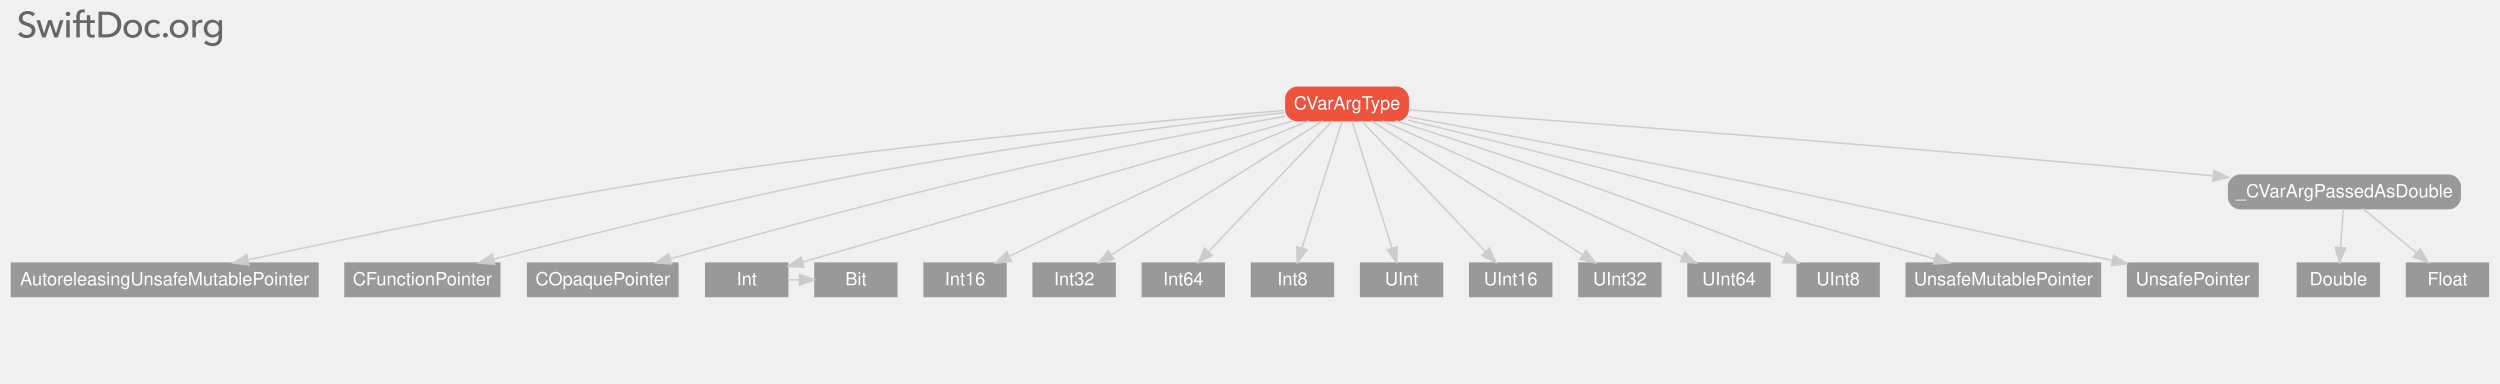
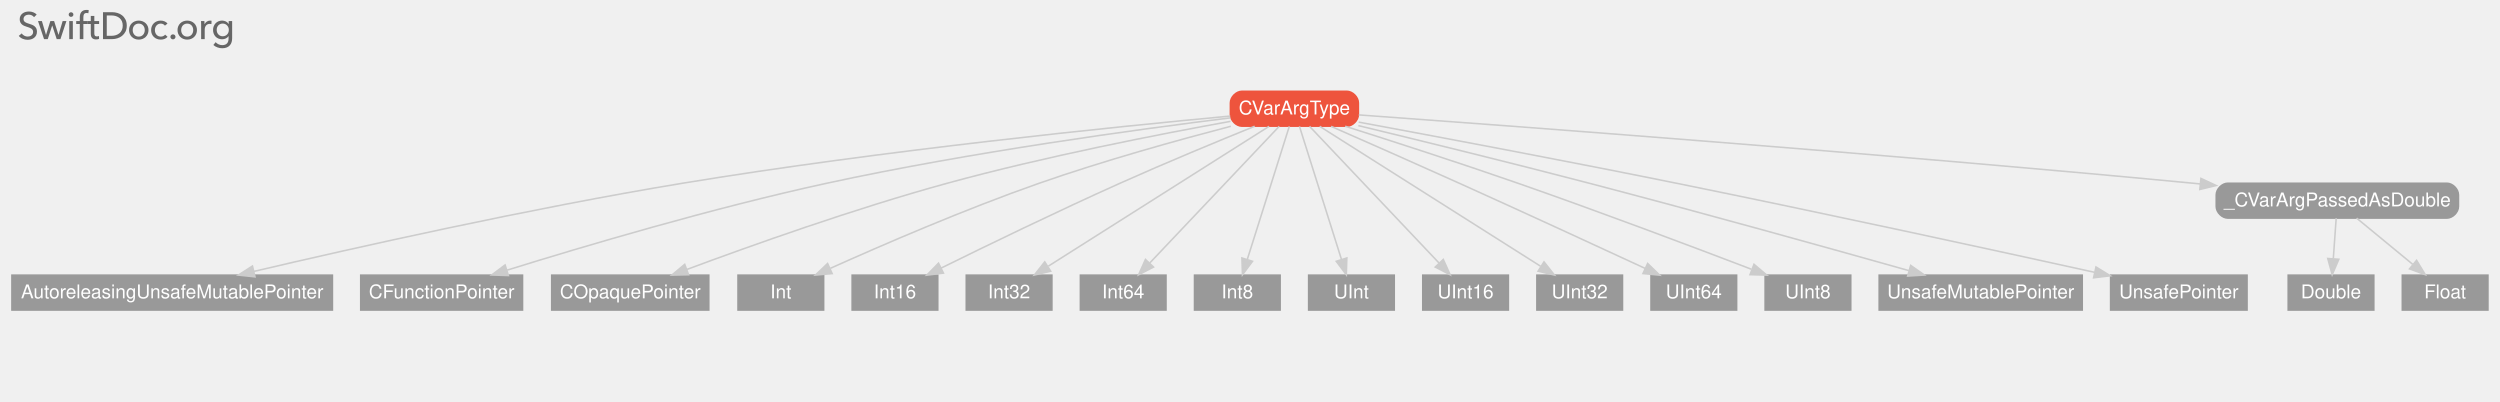
- <svg xmlns="http://www.w3.org/2000/svg" xmlns:xlink="http://www.w3.org/1999/xlink" width="1648pt" height="253pt" viewBox="0.00 0.00 1648.40 253.20">
+ <svg xmlns="http://www.w3.org/2000/svg" xmlns:xlink="http://www.w3.org/1999/xlink" width="1576pt" height="253pt" viewBox="0.00 0.00 1576.40 253.20">
  <g id="graph0" class="graph" transform="scale(1 1) rotate(0) translate(7.2 195.6)">
    <g transform="translate(0 -195.6)">
      <g>
        <path fill="#666666" d="M13.846,10.832c-0.336-0.464-0.792-0.844-1.368-1.14s-1.224-0.444-1.944-0.444         c-0.384,0-0.772,0.052-1.164,0.156C8.977,9.509,8.622,9.677,8.301,9.908c-0.32,0.232-0.58,0.52-0.78,0.864         c-0.2,0.344-0.3,0.756-0.3,1.236c0,0.464,0.092,0.852,0.276,1.164c0.184,0.312,0.432,0.576,0.744,0.792s0.68,0.4,1.104,0.552         c0.423,0.152,0.876,0.309,1.356,0.468c0.576,0.177,1.16,0.376,1.752,0.601c0.592,0.224,1.128,0.52,1.608,0.888         s0.872,0.828,1.176,1.38s0.456,1.252,0.456,2.101c0,0.88-0.164,1.644-0.492,2.292c-0.328,0.647-0.765,1.184-1.308,1.607         c-0.544,0.424-1.172,0.74-1.884,0.948s-1.444,0.312-2.196,0.312c-1.072,0-2.108-0.208-3.108-0.624         c-1-0.415-1.828-1.031-2.484-1.848l1.848-1.56c0.4,0.592,0.936,1.071,1.608,1.439c0.672,0.368,1.399,0.552,2.184,0.552         c0.4,0,0.8-0.056,1.2-0.168c0.4-0.111,0.764-0.288,1.092-0.527c0.328-0.24,0.596-0.54,0.804-0.9         c0.208-0.36,0.312-0.796,0.312-1.308s-0.108-0.94-0.324-1.284c-0.216-0.344-0.508-0.636-0.876-0.876s-0.796-0.444-1.284-0.612         c-0.488-0.168-1.004-0.34-1.548-0.516c-0.544-0.16-1.08-0.356-1.608-0.588c-0.528-0.232-1-0.528-1.416-0.889         c-0.416-0.359-0.752-0.804-1.008-1.332c-0.256-0.527-0.384-1.184-0.384-1.968c0-0.848,0.172-1.576,0.516-2.184         c0.344-0.608,0.792-1.112,1.344-1.512c0.552-0.4,1.176-0.692,1.872-0.876c0.696-0.184,1.396-0.276,2.1-0.276         c0.992,0,1.92,0.176,2.784,0.528c0.864,0.352,1.56,0.824,2.088,1.416L13.846,10.832z" />
        <path fill="#666666" d="M18.813,13.304l2.568,8.688h0.048l2.712-8.688h2.376l2.76,8.688h0.048l2.568-8.688h2.376L30.501,24.68         h-2.352l-2.808-8.544h-0.048l-2.784,8.544h-2.352l-3.792-11.376H18.813z" />
        <path fill="#666666" d="M38.685,9.2c0,0.416-0.147,0.76-0.44,1.032c-0.294,0.272-0.647,0.408-1.06,0.408s-0.762-0.14-1.047-0.42         c-0.286-0.28-0.429-0.62-0.429-1.02c0-0.416,0.143-0.764,0.429-1.044c0.286-0.28,0.635-0.42,1.047-0.42s0.766,0.14,1.06,0.42         C38.538,8.437,38.685,8.784,38.685,9.2z M38.325,24.68h-2.256V13.304h2.256V24.68z" />
        <path fill="#666666" d="M47.613,15.152h-2.64v9.528h-2.256v-9.528h-2.256v-1.848h2.256v-2.376c0-0.672,0.076-1.292,0.228-1.86         c0.152-0.568,0.4-1.06,0.744-1.476c0.344-0.416,0.784-0.744,1.32-0.984c0.536-0.24,1.188-0.36,1.956-0.36         c0.544,0,1.016,0.056,1.416,0.168l-0.264,1.944c-0.176-0.048-0.352-0.088-0.528-0.12c-0.176-0.032-0.376-0.048-0.6-0.048         c-0.432,0-0.78,0.076-1.044,0.228c-0.264,0.152-0.468,0.356-0.612,0.612s-0.24,0.548-0.288,0.876         c-0.048,0.328-0.072,0.668-0.072,1.02v2.376h2.64V15.152z" />
        <path fill="#666666" d="M54.909,15.152h-3.024v5.91c0,0.687,0.128,1.177,0.384,1.472c0.256,0.295,0.664,0.442,1.224,0.442         c0.208,0,0.432-0.021,0.672-0.065c0.24-0.044,0.456-0.11,0.648-0.198l0.072,1.848c-0.272,0.096-0.572,0.172-0.9,0.229         c-0.328,0.056-0.668,0.084-1.02,0.084c-1.072,0-1.892-0.296-2.46-0.889c-0.568-0.592-0.852-1.479-0.852-2.664v-6.168h-2.184         v-1.848h2.184V10.04h2.232v3.264h3.024V15.152z" />
        <path fill="#666666" d="M57.356,7.688h5.832c1.088,0,2.176,0.16,3.264,0.48c1.088,0.32,2.072,0.824,2.952,1.512         s1.592,1.568,2.136,2.64c0.544,1.072,0.816,2.36,0.816,3.864c0,1.456-0.272,2.716-0.816,3.78s-1.256,1.943-2.136,2.64         s-1.864,1.216-2.952,1.561c-1.088,0.344-2.176,0.516-3.264,0.516h-5.832V7.688z M59.732,22.593h2.976         c1.024,0,1.972-0.145,2.844-0.432c0.872-0.288,1.624-0.704,2.256-1.248c0.632-0.544,1.124-1.216,1.476-2.017         c0.352-0.8,0.528-1.704,0.528-2.712c0-1.056-0.176-1.983-0.528-2.784c-0.353-0.8-0.844-1.468-1.476-2.004         c-0.632-0.536-1.384-0.944-2.256-1.224s-1.82-0.42-2.844-0.42h-2.976V22.593z" />
        <path fill="#666666" d="M86.06,18.969c0,0.88-0.156,1.688-0.468,2.424c-0.312,0.736-0.744,1.372-1.296,1.908         c-0.552,0.536-1.204,0.952-1.956,1.248c-0.752,0.296-1.56,0.443-2.424,0.443c-0.864,0-1.672-0.147-2.424-0.443         c-0.752-0.296-1.4-0.712-1.944-1.248c-0.544-0.536-0.972-1.172-1.284-1.908c-0.312-0.735-0.468-1.544-0.468-2.424         s0.156-1.684,0.468-2.412c0.312-0.728,0.74-1.356,1.284-1.884c0.543-0.528,1.191-0.939,1.944-1.236         c0.752-0.296,1.56-0.444,2.424-0.444c0.864,0,1.672,0.148,2.424,0.444c0.752,0.297,1.404,0.708,1.956,1.236         c0.552,0.527,0.984,1.156,1.296,1.884C85.904,17.285,86.06,18.089,86.06,18.969z M83.708,18.98c0-0.542-0.084-1.061-0.252-1.556         c-0.169-0.494-0.414-0.929-0.734-1.304s-0.718-0.674-1.192-0.897s-1.015-0.335-1.625-0.335c-0.61,0-1.152,0.111-1.625,0.335         c-0.474,0.224-0.871,0.522-1.191,0.897c-0.321,0.375-0.566,0.81-0.734,1.304C76.184,17.92,76.1,18.438,76.1,18.98         c0,0.543,0.084,1.062,0.253,1.556c0.168,0.495,0.413,0.934,0.734,1.316c0.321,0.383,0.718,0.686,1.191,0.909         c0.473,0.224,1.015,0.335,1.625,0.335c0.61,0,1.151-0.111,1.625-0.335s0.871-0.526,1.192-0.909s0.565-0.821,0.734-1.316         C83.624,20.042,83.708,19.523,83.708,18.98z" />
        <path fill="#666666" d="M96.428,16.184c-0.24-0.368-0.6-0.676-1.08-0.924s-0.992-0.372-1.536-0.372         c-0.592,0-1.116,0.112-1.572,0.336c-0.456,0.225-0.844,0.524-1.164,0.9c-0.32,0.376-0.564,0.812-0.732,1.308         s-0.252,1.017-0.252,1.56c0,0.545,0.084,1.064,0.252,1.561s0.412,0.933,0.732,1.308c0.32,0.376,0.712,0.677,1.176,0.9         c0.464,0.225,0.992,0.336,1.584,0.336c0.576,0,1.1-0.111,1.572-0.336c0.472-0.224,0.86-0.528,1.164-0.912l1.512,1.368         c-0.48,0.561-1.08,0.996-1.8,1.308c-0.72,0.312-1.536,0.468-2.448,0.468c-0.88,0-1.692-0.144-2.436-0.432         c-0.744-0.288-1.388-0.691-1.932-1.212c-0.544-0.52-0.972-1.147-1.284-1.884s-0.468-1.561-0.468-2.473         c0-0.896,0.152-1.711,0.456-2.447c0.304-0.736,0.728-1.368,1.272-1.896c0.543-0.527,1.188-0.936,1.932-1.224         c0.744-0.288,1.548-0.433,2.412-0.433c0.8,0,1.596,0.16,2.388,0.48s1.419,0.784,1.884,1.392L96.428,16.184z" />
        <path fill="#666666" d="M103.1,23.24c0,0.417-0.152,0.784-0.456,1.104c-0.304,0.32-0.688,0.479-1.152,0.479         c-0.448,0-0.828-0.155-1.14-0.468c-0.312-0.312-0.468-0.676-0.468-1.092c0-0.432,0.152-0.804,0.456-1.116         c0.304-0.312,0.688-0.468,1.152-0.468c0.464,0,0.848,0.152,1.152,0.456C102.947,22.44,103.1,22.808,103.1,23.24z" />
        <path fill="#666666" d="M116.635,18.969c0,0.88-0.156,1.688-0.468,2.424c-0.312,0.736-0.744,1.372-1.296,1.908         c-0.552,0.536-1.204,0.952-1.956,1.248c-0.752,0.296-1.56,0.443-2.424,0.443c-0.864,0-1.672-0.147-2.424-0.443         c-0.752-0.296-1.4-0.712-1.944-1.248c-0.544-0.536-0.972-1.172-1.284-1.908c-0.312-0.735-0.468-1.544-0.468-2.424         s0.156-1.684,0.468-2.412c0.312-0.728,0.74-1.356,1.284-1.884c0.543-0.528,1.191-0.939,1.944-1.236         c0.752-0.296,1.56-0.444,2.424-0.444c0.864,0,1.672,0.148,2.424,0.444c0.752,0.297,1.404,0.708,1.956,1.236         c0.552,0.527,0.984,1.156,1.296,1.884C116.479,17.285,116.635,18.089,116.635,18.969z M114.283,18.98         c0-0.542-0.084-1.061-0.252-1.556c-0.169-0.494-0.414-0.929-0.734-1.304s-0.718-0.674-1.192-0.897s-1.015-0.335-1.625-0.335         c-0.61,0-1.152,0.111-1.625,0.335c-0.474,0.224-0.871,0.522-1.191,0.897c-0.321,0.375-0.566,0.81-0.734,1.304         c-0.169,0.495-0.253,1.014-0.253,1.556c0,0.543,0.084,1.062,0.253,1.556c0.168,0.495,0.413,0.934,0.734,1.316         c0.321,0.383,0.718,0.686,1.191,0.909c0.473,0.224,1.015,0.335,1.625,0.335c0.61,0,1.151-0.111,1.625-0.335         s0.871-0.526,1.192-0.909s0.565-0.821,0.734-1.316C114.199,20.042,114.283,19.523,114.283,18.98z" />
        <path fill="#666666" d="M119.251,14.577c-0.016-0.48-0.04-0.904-0.072-1.272h2.136c0.032,0.288,0.056,0.62,0.072,0.996         c0.016,0.376,0.024,0.684,0.024,0.924h0.072c0.32-0.672,0.788-1.212,1.404-1.62c0.616-0.408,1.308-0.612,2.076-0.612         c0.352,0,0.648,0.033,0.888,0.097l-0.096,2.088c-0.32-0.08-0.664-0.12-1.032-0.12c-0.544,0-1.016,0.101-1.416,0.3         c-0.4,0.2-0.732,0.468-0.996,0.805c-0.264,0.336-0.46,0.724-0.588,1.163c-0.128,0.44-0.192,0.9-0.192,1.381v5.976h-2.256v-8.928         C119.275,15.449,119.267,15.056,119.251,14.577z" />
        <path fill="#666666" d="M128.419,26.625c0.496,0.56,1.116,1.008,1.86,1.344c0.744,0.336,1.508,0.504,2.292,0.504         c0.752,0,1.384-0.108,1.896-0.324s0.924-0.512,1.236-0.888s0.536-0.82,0.672-1.332c0.136-0.513,0.204-1.064,0.204-1.656v-1.464         h-0.048c-0.416,0.641-0.984,1.128-1.704,1.464c-0.72,0.336-1.488,0.504-2.304,0.504c-0.864,0-1.652-0.151-2.364-0.456         c-0.712-0.304-1.316-0.72-1.812-1.248c-0.496-0.527-0.88-1.147-1.152-1.859s-0.408-1.477-0.408-2.292         c0-0.816,0.136-1.584,0.408-2.305c0.272-0.72,0.656-1.348,1.152-1.884c0.496-0.535,1.096-0.96,1.8-1.271         c0.704-0.312,1.488-0.469,2.352-0.469c0.816,0,1.596,0.177,2.34,0.528c0.744,0.353,1.332,0.888,1.764,1.608h0.048v-1.824h2.184         v10.8c0,0.832-0.104,1.628-0.312,2.388c-0.208,0.76-0.56,1.433-1.056,2.017s-1.144,1.052-1.944,1.404         c-0.8,0.352-1.792,0.527-2.976,0.527c-0.992,0-1.988-0.18-2.988-0.54c-1-0.359-1.86-0.868-2.58-1.523L128.419,26.625z          M129.091,18.873c0,0.527,0.084,1.031,0.253,1.512c0.168,0.479,0.417,0.904,0.746,1.271c0.329,0.369,0.726,0.664,1.192,0.889         c0.465,0.224,0.995,0.336,1.589,0.336c0.577,0,1.107-0.104,1.589-0.312c0.481-0.207,0.891-0.491,1.228-0.852         s0.598-0.784,0.782-1.272c0.185-0.487,0.277-1.012,0.277-1.571c0-0.544-0.093-1.057-0.277-1.536         c-0.185-0.48-0.449-0.904-0.794-1.272c-0.345-0.367-0.755-0.66-1.228-0.876c-0.474-0.216-1-0.324-1.577-0.324         c-0.594,0-1.124,0.108-1.589,0.324c-0.466,0.216-0.863,0.504-1.192,0.864s-0.578,0.784-0.746,1.271         C129.175,17.812,129.091,18.329,129.091,18.873z" />
      </g>
      <g>
        <a xlink:href="/" pointer-events="all" target="_top">
          <polygon fill="none" points="0,0 145,0 145,35 0,35 0,0" />
        </a>
      </g>
    </g>
    <g id="node1" class="node">
      <g id="a_node1">
        <a xlink:href="/v1.2/type/AutoreleasingUnsafeMutablePointer/hierarchy/" target="_top">
          <polygon fill="#999999" stroke="#999999" points="202.088,-22 -0.088,-22 -0.088,-0 202.088,-0 202.088,-22" />
          <text text-anchor="middle" x="101" y="-7.4" font-family="Helvetica,sans-Serif" font-size="12.00" fill="white">AutoreleasingUnsafeMutablePointer</text>
        </a>
      </g>
    </g>
    <g id="node2" class="node">
      <g id="a_node2">
-         <a xlink:href="/v1.2/type/Bit/hierarchy/" target="_top">
-           <polygon fill="#999999" stroke="#999999" points="584,-22 530,-22 530,-0 584,-0 584,-22" />
-           <text text-anchor="middle" x="557" y="-7.4" font-family="Helvetica,sans-Serif" font-size="12.00" fill="white">Bit</text>
-         </a>
-       </g>
-     </g>
-     <g id="node3" class="node">
-       <g id="a_node3">
        <a xlink:href="/v1.2/type/CFunctionPointer/hierarchy/" target="_top">
          <polygon fill="#999999" stroke="#999999" points="322.036,-22 219.964,-22 219.964,-0 322.036,-0 322.036,-22" />
          <text text-anchor="middle" x="271" y="-7.4" font-family="Helvetica,sans-Serif" font-size="12.00" fill="white">CFunctionPointer</text>
        </a>
      </g>
    </g>
-     <g id="node4" class="node">
-       <g id="a_node4">
+     <g id="node3" class="node">
+       <g id="a_node3">
        <a xlink:href="/v1.2/type/COpaquePointer/hierarchy/" target="_top">
          <polygon fill="#999999" stroke="#999999" points="439.542,-22 340.458,-22 340.458,-0 439.542,-0 439.542,-22" />
          <text text-anchor="middle" x="390" y="-7.4" font-family="Helvetica,sans-Serif" font-size="12.00" fill="white">COpaquePointer</text>
        </a>
      </g>
    </g>
-     <g id="node5" class="node">
-       <g id="a_node5">
+     <g id="node4" class="node">
+       <g id="a_node4">
        <a xlink:href="/v1.2/protocol/CVarArgType/" target="_top">
-           <path fill="#ee543d" stroke="#ee543d" d="M914.029,-138C914.029,-138 847.971,-138 847.971,-138 844.304,-138 840.638,-134.333 840.638,-130.667 840.638,-130.667 840.638,-123.333 840.638,-123.333 840.638,-119.667 844.304,-116 847.971,-116 847.971,-116 914.029,-116 914.029,-116 917.696,-116 921.362,-119.667 921.362,-123.333 921.362,-123.333 921.362,-130.667 921.362,-130.667 921.362,-134.333 917.696,-138 914.029,-138" />
-           <text text-anchor="middle" x="881" y="-123.4" font-family="Helvetica,sans-Serif" font-size="12.00" fill="white">CVarArgType</text>
+           <path fill="#ee543d" stroke="#ee543d" d="M842.029,-138C842.029,-138 775.971,-138 775.971,-138 772.304,-138 768.638,-134.333 768.638,-130.667 768.638,-130.667 768.638,-123.333 768.638,-123.333 768.638,-119.667 772.304,-116 775.971,-116 775.971,-116 842.029,-116 842.029,-116 845.696,-116 849.362,-119.667 849.362,-123.333 849.362,-123.333 849.362,-130.667 849.362,-130.667 849.362,-134.333 845.696,-138 842.029,-138" />
+           <text text-anchor="middle" x="809" y="-123.4" font-family="Helvetica,sans-Serif" font-size="12.00" fill="white">CVarArgType</text>
        </a>
      </g>
    </g>
    <g id="edge1" class="edge">
-       <path fill="none" stroke="#cccccc" d="M840.54,-122.831C764.149,-116.591 593.549,-101.432 451,-80 346.198,-64.243 225.028,-39.147 156.26,-24.252" />
-       <polygon fill="#cccccc" stroke="#cccccc" points="156.609,-20.746 146.093,-22.041 155.121,-27.586 156.609,-20.746" />
+       <path fill="none" stroke="#cccccc" d="M768.544,-122.382C698.076,-115.811 548.355,-100.663 423,-80 326.812,-64.145 215.805,-39.218 152.46,-24.355" />
+       <polygon fill="#cccccc" stroke="#cccccc" points="153.249,-20.945 142.712,-22.059 151.644,-27.758 153.249,-20.945" />
    </g>
    <g id="edge2" class="edge">
-       <path fill="none" stroke="#cccccc" d="M840.647,-121.486C779.162,-114.335 658.455,-99.221 557,-80 472.088,-63.913 374.375,-39.356 317.947,-24.573" />
-       <polygon fill="#cccccc" stroke="#cccccc" points="318.802,-21.179 308.241,-22.02 317.021,-27.948 318.802,-21.179" />
+       <path fill="none" stroke="#cccccc" d="M768.641,-121.242C711.565,-114.167 604.165,-99.574 514,-80 442.257,-64.425 360.313,-40.102 312.265,-25.159" />
+       <polygon fill="#cccccc" stroke="#cccccc" points="313.132,-21.762 302.543,-22.119 311.043,-28.444 313.132,-21.762" />
    </g>
    <g id="edge3" class="edge">
-       <path fill="none" stroke="#cccccc" d="M840.315,-118.939C793.14,-110.552 713.133,-95.705 645,-80 570.704,-62.874 485.251,-39.281 434.538,-24.864" />
-       <polygon fill="#cccccc" stroke="#cccccc" points="435.449,-21.484 424.872,-22.108 433.529,-28.216 435.449,-21.484" />
-     </g>
-     <g id="node8" class="node">
-       <g id="a_node8">
+       <path fill="none" stroke="#cccccc" d="M768.69,-119.043C724.488,-111.064 651.638,-96.886 590,-80 531.632,-64.01 465.411,-40.38 425.713,-25.604" />
+       <polygon fill="#cccccc" stroke="#cccccc" points="426.805,-22.275 416.213,-22.047 424.352,-28.831 426.805,-22.275" />
+     </g>
+     <g id="node7" class="node">
+       <g id="a_node7">
        <a xlink:href="/v1.2/type/Int/hierarchy/" target="_top">
          <polygon fill="#999999" stroke="#999999" points="512,-22 458,-22 458,-0 512,-0 512,-22" />
          <text text-anchor="middle" x="485" y="-7.4" font-family="Helvetica,sans-Serif" font-size="12.00" fill="white">Int</text>
        </a>
      </g>
    </g>
    <g id="edge4" class="edge">
-       <path fill="none" stroke="#cccccc" d="M845.814,-115.984C813.191,-106.688 763.304,-92.451 720,-80 649.985,-59.868 568.294,-36.186 522.005,-22.75" />
-       <polygon fill="#cccccc" stroke="#cccccc" points="522.71,-19.31 512.131,-19.883 520.758,-26.032 522.71,-19.31" />
+       <path fill="none" stroke="#cccccc" d="M768.895,-115.937C736.073,-107.37 688.607,-94.216 648,-80 601.316,-63.656 548.745,-40.91 516.242,-26.319" />
+       <polygon fill="#cccccc" stroke="#cccccc" points="517.383,-22.994 506.828,-22.069 514.502,-29.373 517.383,-22.994" />
+     </g>
+     <g id="node8" class="node">
+       <g id="a_node8">
+         <a xlink:href="/v1.2/type/Int16/hierarchy/" target="_top">
+           <polygon fill="#999999" stroke="#999999" points="584,-22 530,-22 530,-0 584,-0 584,-22" />
+           <text text-anchor="middle" x="557" y="-7.4" font-family="Helvetica,sans-Serif" font-size="12.00" fill="white">Int16</text>
+         </a>
+       </g>
+     </g>
+     <g id="edge5" class="edge">
+       <path fill="none" stroke="#cccccc" d="M783.944,-115.943C761.547,-106.854 727.901,-92.953 699,-80 659.559,-62.323 614.665,-40.54 586.102,-26.467" />
+       <polygon fill="#cccccc" stroke="#cccccc" points="587.589,-23.298 577.073,-22.007 584.489,-29.574 587.589,-23.298" />
    </g>
    <g id="node9" class="node">
      <g id="a_node9">
-         <a xlink:href="/v1.2/type/Int16/hierarchy/" target="_top">
+         <a xlink:href="/v1.2/type/Int32/hierarchy/" target="_top">
          <polygon fill="#999999" stroke="#999999" points="656,-22 602,-22 602,-0 656,-0 656,-22" />
-           <text text-anchor="middle" x="629" y="-7.4" font-family="Helvetica,sans-Serif" font-size="12.00" fill="white">Int16</text>
-         </a>
-       </g>
-     </g>
-     <g id="edge5" class="edge">
-       <path fill="none" stroke="#cccccc" d="M855.944,-115.943C833.547,-106.854 799.901,-92.953 771,-80 731.559,-62.323 686.665,-40.54 658.102,-26.467" />
-       <polygon fill="#cccccc" stroke="#cccccc" points="659.589,-23.298 649.073,-22.007 656.489,-29.574 659.589,-23.298" />
+           <text text-anchor="middle" x="629" y="-7.4" font-family="Helvetica,sans-Serif" font-size="12.00" fill="white">Int32</text>
+         </a>
+       </g>
+     </g>
+     <g id="edge6" class="edge">
+       <path fill="none" stroke="#cccccc" d="M793.026,-115.883C761.537,-95.94 691.255,-51.428 653.729,-27.662" />
+       <polygon fill="#cccccc" stroke="#cccccc" points="655.259,-24.488 644.938,-22.094 651.514,-30.401 655.259,-24.488" />
    </g>
    <g id="node10" class="node">
      <g id="a_node10">
-         <a xlink:href="/v1.2/type/Int32/hierarchy/" target="_top">
+         <a xlink:href="/v1.2/type/Int64/hierarchy/" target="_top">
          <polygon fill="#999999" stroke="#999999" points="728,-22 674,-22 674,-0 728,-0 728,-22" />
-           <text text-anchor="middle" x="701" y="-7.4" font-family="Helvetica,sans-Serif" font-size="12.00" fill="white">Int32</text>
-         </a>
-       </g>
-     </g>
-     <g id="edge6" class="edge">
-       <path fill="none" stroke="#cccccc" d="M865.026,-115.883C833.537,-95.94 763.255,-51.428 725.729,-27.662" />
-       <polygon fill="#cccccc" stroke="#cccccc" points="727.259,-24.488 716.938,-22.094 723.514,-30.401 727.259,-24.488" />
+           <text text-anchor="middle" x="701" y="-7.4" font-family="Helvetica,sans-Serif" font-size="12.00" fill="white">Int64</text>
+         </a>
+       </g>
+     </g>
+     <g id="edge7" class="edge">
+       <path fill="none" stroke="#cccccc" d="M799.416,-115.883C781.049,-96.496 740.686,-53.891 717.765,-29.697" />
+       <polygon fill="#cccccc" stroke="#cccccc" points="720.136,-27.11 710.718,-22.258 715.055,-31.925 720.136,-27.11" />
    </g>
    <g id="node11" class="node">
      <g id="a_node11">
-         <a xlink:href="/v1.2/type/Int64/hierarchy/" target="_top">
+         <a xlink:href="/v1.2/type/Int8/hierarchy/" target="_top">
          <polygon fill="#999999" stroke="#999999" points="800,-22 746,-22 746,-0 800,-0 800,-22" />
-           <text text-anchor="middle" x="773" y="-7.4" font-family="Helvetica,sans-Serif" font-size="12.00" fill="white">Int64</text>
-         </a>
-       </g>
-     </g>
-     <g id="edge7" class="edge">
-       <path fill="none" stroke="#cccccc" d="M871.416,-115.883C853.049,-96.496 812.686,-53.891 789.765,-29.697" />
-       <polygon fill="#cccccc" stroke="#cccccc" points="792.136,-27.11 782.718,-22.258 787.055,-31.925 792.136,-27.11" />
+           <text text-anchor="middle" x="773" y="-7.4" font-family="Helvetica,sans-Serif" font-size="12.00" fill="white">Int8</text>
+         </a>
+       </g>
+     </g>
+     <g id="edge8" class="edge">
+       <path fill="none" stroke="#cccccc" d="M805.805,-115.883C799.869,-97.086 787.041,-56.463 779.302,-31.956" />
+       <polygon fill="#cccccc" stroke="#cccccc" points="782.588,-30.74 776.239,-22.258 775.913,-32.848 782.588,-30.74" />
    </g>
    <g id="node12" class="node">
      <g id="a_node12">
-         <a xlink:href="/v1.2/type/Int8/hierarchy/" target="_top">
+         <a xlink:href="/v1.2/type/UInt/hierarchy/" target="_top">
          <polygon fill="#999999" stroke="#999999" points="872,-22 818,-22 818,-0 872,-0 872,-22" />
-           <text text-anchor="middle" x="845" y="-7.4" font-family="Helvetica,sans-Serif" font-size="12.00" fill="white">Int8</text>
-         </a>
-       </g>
-     </g>
-     <g id="edge8" class="edge">
-       <path fill="none" stroke="#cccccc" d="M877.805,-115.883C871.869,-97.086 859.041,-56.463 851.302,-31.956" />
-       <polygon fill="#cccccc" stroke="#cccccc" points="854.588,-30.74 848.239,-22.258 847.913,-32.848 854.588,-30.74" />
+           <text text-anchor="middle" x="845" y="-7.4" font-family="Helvetica,sans-Serif" font-size="12.00" fill="white">UInt</text>
+         </a>
+       </g>
+     </g>
+     <g id="edge9" class="edge">
+       <path fill="none" stroke="#cccccc" d="M812.195,-115.883C818.131,-97.086 830.959,-56.463 838.698,-31.956" />
+       <polygon fill="#cccccc" stroke="#cccccc" points="842.087,-32.848 841.761,-22.258 835.412,-30.74 842.087,-32.848" />
    </g>
    <g id="node13" class="node">
      <g id="a_node13">
-         <a xlink:href="/v1.2/type/UInt/hierarchy/" target="_top">
+         <a xlink:href="/v1.2/type/UInt16/hierarchy/" target="_top">
          <polygon fill="#999999" stroke="#999999" points="944,-22 890,-22 890,-0 944,-0 944,-22" />
-           <text text-anchor="middle" x="917" y="-7.4" font-family="Helvetica,sans-Serif" font-size="12.00" fill="white">UInt</text>
-         </a>
-       </g>
-     </g>
-     <g id="edge9" class="edge">
-       <path fill="none" stroke="#cccccc" d="M884.195,-115.883C890.131,-97.086 902.959,-56.463 910.698,-31.956" />
-       <polygon fill="#cccccc" stroke="#cccccc" points="914.087,-32.848 913.761,-22.258 907.412,-30.74 914.087,-32.848" />
+           <text text-anchor="middle" x="917" y="-7.4" font-family="Helvetica,sans-Serif" font-size="12.00" fill="white">UInt16</text>
+         </a>
+       </g>
+     </g>
+     <g id="edge10" class="edge">
+       <path fill="none" stroke="#cccccc" d="M818.584,-115.883C836.951,-96.496 877.314,-53.891 900.235,-29.697" />
+       <polygon fill="#cccccc" stroke="#cccccc" points="902.945,-31.925 907.282,-22.258 897.864,-27.11 902.945,-31.925" />
    </g>
    <g id="node14" class="node">
      <g id="a_node14">
-         <a xlink:href="/v1.2/type/UInt16/hierarchy/" target="_top">
+         <a xlink:href="/v1.2/type/UInt32/hierarchy/" target="_top">
          <polygon fill="#999999" stroke="#999999" points="1016,-22 962,-22 962,-0 1016,-0 1016,-22" />
-           <text text-anchor="middle" x="989" y="-7.4" font-family="Helvetica,sans-Serif" font-size="12.00" fill="white">UInt16</text>
-         </a>
-       </g>
-     </g>
-     <g id="edge10" class="edge">
-       <path fill="none" stroke="#cccccc" d="M890.584,-115.883C908.951,-96.496 949.314,-53.891 972.235,-29.697" />
-       <polygon fill="#cccccc" stroke="#cccccc" points="974.945,-31.925 979.282,-22.258 969.864,-27.11 974.945,-31.925" />
+           <text text-anchor="middle" x="989" y="-7.4" font-family="Helvetica,sans-Serif" font-size="12.00" fill="white">UInt32</text>
+         </a>
+       </g>
+     </g>
+     <g id="edge11" class="edge">
+       <path fill="none" stroke="#cccccc" d="M824.974,-115.883C856.463,-95.94 926.745,-51.428 964.271,-27.662" />
+       <polygon fill="#cccccc" stroke="#cccccc" points="966.486,-30.401 973.062,-22.094 962.741,-24.488 966.486,-30.401" />
    </g>
    <g id="node15" class="node">
      <g id="a_node15">
-         <a xlink:href="/v1.2/type/UInt32/hierarchy/" target="_top">
+         <a xlink:href="/v1.2/type/UInt64/hierarchy/" target="_top">
          <polygon fill="#999999" stroke="#999999" points="1088,-22 1034,-22 1034,-0 1088,-0 1088,-22" />
-           <text text-anchor="middle" x="1061" y="-7.4" font-family="Helvetica,sans-Serif" font-size="12.00" fill="white">UInt32</text>
-         </a>
-       </g>
-     </g>
-     <g id="edge11" class="edge">
-       <path fill="none" stroke="#cccccc" d="M896.974,-115.883C928.463,-95.94 998.745,-51.428 1036.27,-27.662" />
-       <polygon fill="#cccccc" stroke="#cccccc" points="1038.49,-30.401 1045.06,-22.094 1034.74,-24.488 1038.49,-30.401" />
+           <text text-anchor="middle" x="1061" y="-7.4" font-family="Helvetica,sans-Serif" font-size="12.00" fill="white">UInt64</text>
+         </a>
+       </g>
+     </g>
+     <g id="edge12" class="edge">
+       <path fill="none" stroke="#cccccc" d="M832.174,-115.863C853.278,-106.604 885.283,-92.496 913,-80 953.706,-61.648 1000.51,-40.063 1030.39,-26.216" />
+       <polygon fill="#cccccc" stroke="#cccccc" points="1031.87,-29.388 1039.47,-22.006 1028.93,-23.037 1031.87,-29.388" />
    </g>
    <g id="node16" class="node">
      <g id="a_node16">
-         <a xlink:href="/v1.2/type/UInt64/hierarchy/" target="_top">
+         <a xlink:href="/v1.2/type/UInt8/hierarchy/" target="_top">
          <polygon fill="#999999" stroke="#999999" points="1160,-22 1106,-22 1106,-0 1160,-0 1160,-22" />
-           <text text-anchor="middle" x="1133" y="-7.4" font-family="Helvetica,sans-Serif" font-size="12.00" fill="white">UInt64</text>
-         </a>
-       </g>
-     </g>
-     <g id="edge12" class="edge">
-       <path fill="none" stroke="#cccccc" d="M904.174,-115.863C925.278,-106.604 957.283,-92.496 985,-80 1025.71,-61.648 1072.51,-40.063 1102.39,-26.216" />
-       <polygon fill="#cccccc" stroke="#cccccc" points="1103.87,-29.388 1111.47,-22.006 1100.93,-23.037 1103.87,-29.388" />
+           <text text-anchor="middle" x="1133" y="-7.4" font-family="Helvetica,sans-Serif" font-size="12.00" fill="white">UInt8</text>
+         </a>
+       </g>
+     </g>
+     <g id="edge13" class="edge">
+       <path fill="none" stroke="#cccccc" d="M841.043,-115.953C869.703,-106.87 912.801,-92.973 950,-80 1001.48,-62.045 1060.53,-39.802 1097.3,-25.752" />
+       <polygon fill="#cccccc" stroke="#cccccc" points="1098.97,-28.861 1107.06,-22.017 1096.47,-22.324 1098.97,-28.861" />
    </g>
    <g id="node17" class="node">
      <g id="a_node17">
-         <a xlink:href="/v1.2/type/UInt8/hierarchy/" target="_top">
-           <polygon fill="#999999" stroke="#999999" points="1232,-22 1178,-22 1178,-0 1232,-0 1232,-22" />
-           <text text-anchor="middle" x="1205" y="-7.4" font-family="Helvetica,sans-Serif" font-size="12.00" fill="white">UInt8</text>
-         </a>
-       </g>
-     </g>
-     <g id="edge13" class="edge">
-       <path fill="none" stroke="#cccccc" d="M913.043,-115.953C941.703,-106.87 984.801,-92.973 1022,-80 1073.48,-62.045 1132.53,-39.802 1169.3,-25.752" />
-       <polygon fill="#cccccc" stroke="#cccccc" points="1170.97,-28.861 1179.06,-22.017 1168.47,-22.324 1170.97,-28.861" />
+         <a xlink:href="/v1.2/type/UnsafeMutablePointer/hierarchy/" target="_top">
+           <polygon fill="#999999" stroke="#999999" points="1306.05,-22 1177.95,-22 1177.95,-0 1306.05,-0 1306.05,-22" />
+           <text text-anchor="middle" x="1242" y="-7.4" font-family="Helvetica,sans-Serif" font-size="12.00" fill="white">UnsafeMutablePointer</text>
+         </a>
+       </g>
+     </g>
+     <g id="edge14" class="edge">
+       <path fill="none" stroke="#cccccc" d="M849.351,-116.343C887.079,-107.238 944.953,-93.075 995,-80 1065.66,-61.541 1147.28,-38.788 1196.74,-24.843" />
+       <polygon fill="#cccccc" stroke="#cccccc" points="1197.82,-28.175 1206.49,-22.09 1195.92,-21.439 1197.82,-28.175" />
    </g>
    <g id="node18" class="node">
      <g id="a_node18">
-         <a xlink:href="/v1.2/type/UnsafeMutablePointer/hierarchy/" target="_top">
-           <polygon fill="#999999" stroke="#999999" points="1378.05,-22 1249.95,-22 1249.95,-0 1378.05,-0 1378.05,-22" />
-           <text text-anchor="middle" x="1314" y="-7.4" font-family="Helvetica,sans-Serif" font-size="12.00" fill="white">UnsafeMutablePointer</text>
-         </a>
-       </g>
-     </g>
-     <g id="edge14" class="edge">
-       <path fill="none" stroke="#cccccc" d="M921.351,-116.343C959.079,-107.238 1016.95,-93.075 1067,-80 1137.66,-61.541 1219.28,-38.788 1268.74,-24.843" />
-       <polygon fill="#cccccc" stroke="#cccccc" points="1269.82,-28.175 1278.49,-22.09 1267.92,-21.439 1269.82,-28.175" />
+         <a xlink:href="/v1.2/type/UnsafePointer/hierarchy/" target="_top">
+           <polygon fill="#999999" stroke="#999999" points="1410.03,-22 1323.97,-22 1323.97,-0 1410.03,-0 1410.03,-22" />
+           <text text-anchor="middle" x="1367" y="-7.4" font-family="Helvetica,sans-Serif" font-size="12.00" fill="white">UnsafePointer</text>
+         </a>
+       </g>
+     </g>
+     <g id="edge15" class="edge">
+       <path fill="none" stroke="#cccccc" d="M849.564,-118.548C897.505,-109.674 979.656,-94.256 1050,-80 1142.89,-61.175 1250.72,-37.697 1313.65,-23.83" />
+       <polygon fill="#cccccc" stroke="#cccccc" points="1314.73,-27.178 1323.74,-21.606 1313.22,-20.342 1314.73,-27.178" />
    </g>
    <g id="node19" class="node">
      <g id="a_node19">
-         <a xlink:href="/v1.2/type/UnsafePointer/hierarchy/" target="_top">
-           <polygon fill="#999999" stroke="#999999" points="1482.03,-22 1395.97,-22 1395.97,-0 1482.03,-0 1482.03,-22" />
-           <text text-anchor="middle" x="1439" y="-7.4" font-family="Helvetica,sans-Serif" font-size="12.00" fill="white">UnsafePointer</text>
-         </a>
-       </g>
-     </g>
-     <g id="edge15" class="edge">
-       <path fill="none" stroke="#cccccc" d="M921.564,-118.548C969.505,-109.674 1051.66,-94.256 1122,-80 1214.89,-61.175 1322.72,-37.697 1385.65,-23.83" />
-       <polygon fill="#cccccc" stroke="#cccccc" points="1386.73,-27.178 1395.74,-21.606 1385.22,-20.342 1386.73,-27.178" />
-     </g>
-     <g id="node20" class="node">
-       <g id="a_node20">
        <a xlink:href="/v1.2/protocol/_CVarArgPassedAsDouble/hierarchy/" target="_top">
-           <path fill="#999999" stroke="#999999" d="M1608.06,-80C1608.06,-80 1469.94,-80 1469.94,-80 1466.27,-80 1462.6,-76.333 1462.6,-72.667 1462.6,-72.667 1462.6,-65.333 1462.6,-65.333 1462.6,-61.667 1466.27,-58 1469.94,-58 1469.94,-58 1608.06,-58 1608.06,-58 1611.73,-58 1615.4,-61.667 1615.4,-65.333 1615.4,-65.333 1615.4,-72.667 1615.4,-72.667 1615.4,-76.333 1611.73,-80 1608.06,-80" />
-           <text text-anchor="middle" x="1539" y="-65.4" font-family="Helvetica,sans-Serif" font-size="12.00" fill="white">_CVarArgPassedAsDouble</text>
+           <path fill="#999999" stroke="#999999" d="M1536.06,-80C1536.06,-80 1397.94,-80 1397.94,-80 1394.27,-80 1390.6,-76.333 1390.6,-72.667 1390.6,-72.667 1390.6,-65.333 1390.6,-65.333 1390.6,-61.667 1394.27,-58 1397.94,-58 1397.94,-58 1536.06,-58 1536.06,-58 1539.73,-58 1543.4,-61.667 1543.4,-65.333 1543.4,-65.333 1543.4,-72.667 1543.4,-72.667 1543.4,-76.333 1539.73,-80 1536.06,-80" />
+           <text text-anchor="middle" x="1467" y="-65.4" font-family="Helvetica,sans-Serif" font-size="12.00" fill="white">_CVarArgPassedAsDouble</text>
        </a>
      </g>
    </g>
    <g id="edge16" class="edge">
-       <path fill="none" stroke="#cccccc" d="M921.599,-123.105C1014.73,-116.378 1250.88,-98.823 1448,-80 1449.48,-79.858 1450.98,-79.714 1452.49,-79.566" />
-       <polygon fill="#cccccc" stroke="#cccccc" points="1452.95,-83.037 1462.55,-78.561 1452.26,-76.072 1452.95,-83.037" />
+       <path fill="none" stroke="#cccccc" d="M849.599,-123.105C942.729,-116.378 1178.88,-98.823 1376,-80 1377.48,-79.858 1378.98,-79.714 1380.49,-79.566" />
+       <polygon fill="#cccccc" stroke="#cccccc" points="1380.95,-83.037 1390.55,-78.561 1380.26,-76.072 1380.95,-83.037" />
+     </g>
+     <g id="node5" class="node">
+       <g id="a_node5">
+         <a xlink:href="/v1.2/type/Double/hierarchy/" target="_top">
+           <polygon fill="#999999" stroke="#999999" points="1490,-22 1436,-22 1436,-0 1490,-0 1490,-22" />
+           <text text-anchor="middle" x="1463" y="-7.4" font-family="Helvetica,sans-Serif" font-size="12.00" fill="white">Double</text>
+         </a>
+       </g>
    </g>
    <g id="node6" class="node">
      <g id="a_node6">
-         <a xlink:href="/v1.2/type/Double/hierarchy/" target="_top">
+         <a xlink:href="/v1.2/type/Float/hierarchy/" target="_top">
          <polygon fill="#999999" stroke="#999999" points="1562,-22 1508,-22 1508,-0 1562,-0 1562,-22" />
-           <text text-anchor="middle" x="1535" y="-7.4" font-family="Helvetica,sans-Serif" font-size="12.00" fill="white">Double</text>
-         </a>
-       </g>
-     </g>
-     <g id="node7" class="node">
-       <g id="a_node7">
-         <a xlink:href="/v1.2/type/Float/hierarchy/" target="_top">
-           <polygon fill="#999999" stroke="#999999" points="1634,-22 1580,-22 1580,-0 1634,-0 1634,-22" />
-           <text text-anchor="middle" x="1607" y="-7.4" font-family="Helvetica,sans-Serif" font-size="12.00" fill="white">Float</text>
+           <text text-anchor="middle" x="1535" y="-7.4" font-family="Helvetica,sans-Serif" font-size="12.00" fill="white">Float</text>
        </a>
      </g>
    </g>
    <g id="edge17" class="edge">
-       <path fill="none" stroke="#cccccc" d="M512.281,-11C514.738,-11 517.194,-11 519.651,-11" />
-       <polygon fill="#cccccc" stroke="#cccccc" points="519.75,-14.5 529.75,-11 519.749,-7.5 519.75,-14.5" />
+       <path fill="none" stroke="#cccccc" d="M1466.28,-57.988C1465.78,-50.91 1465.08,-41.171 1464.46,-32.478" />
+       <polygon fill="#cccccc" stroke="#cccccc" points="1467.94,-32.029 1463.74,-22.304 1460.96,-32.528 1467.94,-32.029" />
    </g>
    <g id="edge18" class="edge">
-       <path fill="none" stroke="#cccccc" d="M1538.28,-57.988C1537.78,-50.91 1537.08,-41.171 1536.46,-32.478" />
-       <polygon fill="#cccccc" stroke="#cccccc" points="1539.94,-32.029 1535.74,-22.304 1532.96,-32.528 1539.94,-32.029" />
-     </g>
-     <g id="edge19" class="edge">
-       <path fill="none" stroke="#cccccc" d="M1551.16,-57.988C1560.99,-49.887 1575.06,-38.303 1586.62,-28.787" />
-       <polygon fill="#cccccc" stroke="#cccccc" points="1588.99,-31.363 1594.49,-22.304 1584.54,-25.959 1588.99,-31.363" />
+       <path fill="none" stroke="#cccccc" d="M1479.16,-57.988C1488.99,-49.887 1503.06,-38.303 1514.62,-28.787" />
+       <polygon fill="#cccccc" stroke="#cccccc" points="1516.99,-31.363 1522.49,-22.304 1512.54,-25.959 1516.99,-31.363" />
    </g>
  </g>
</svg>
